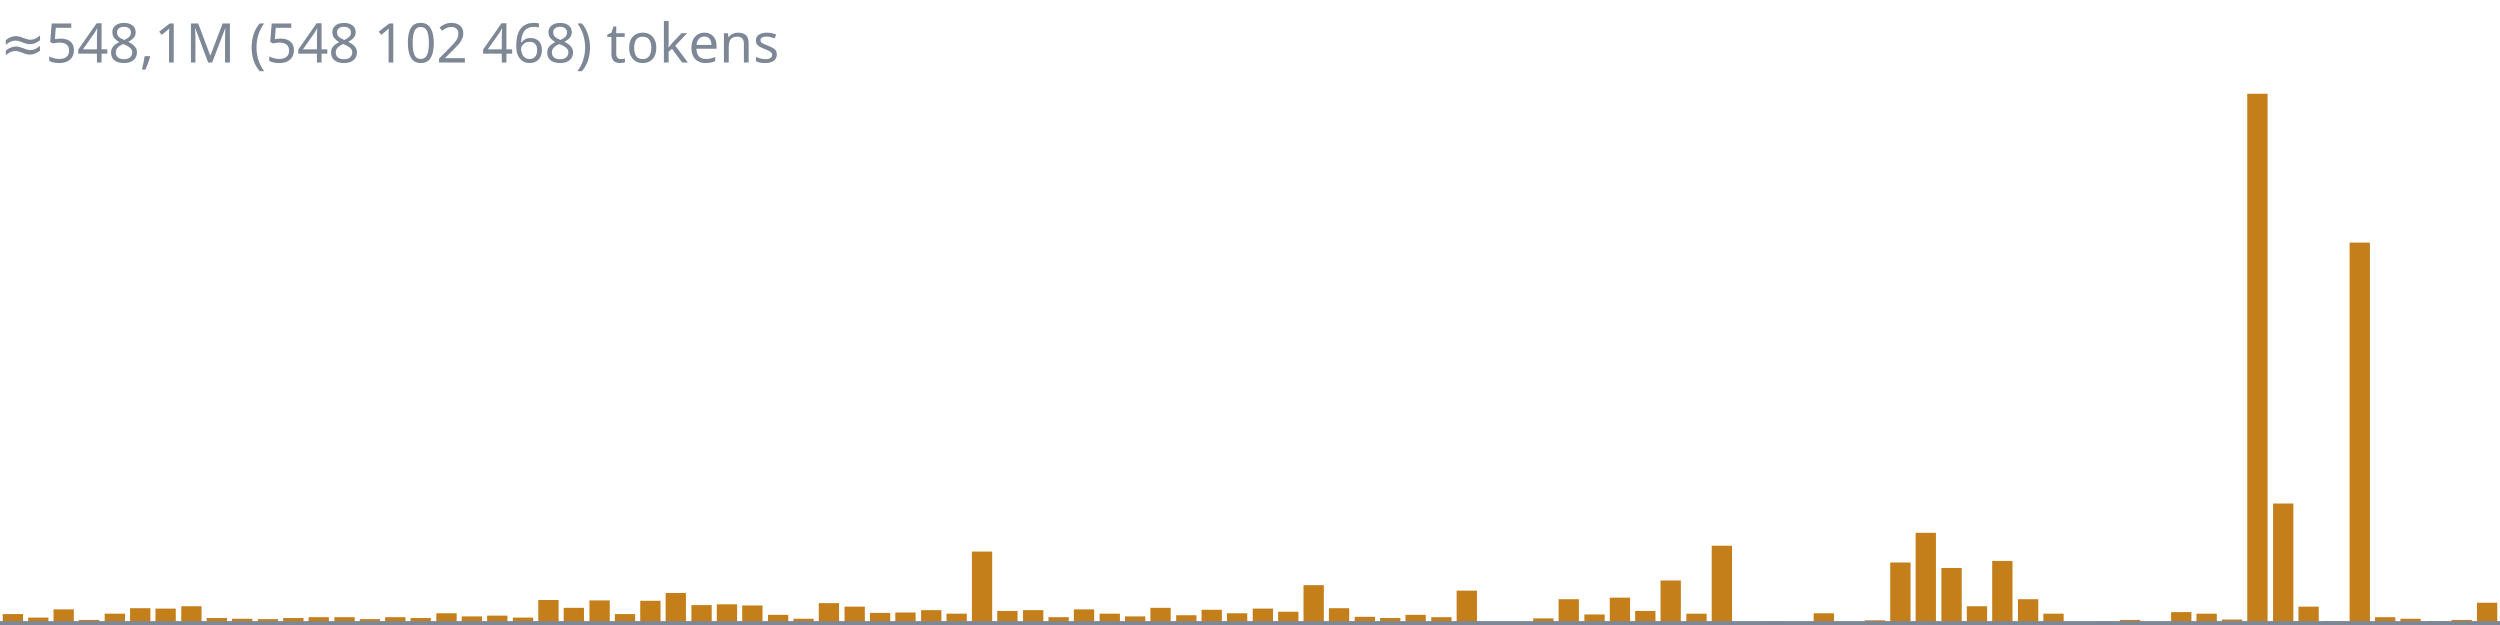
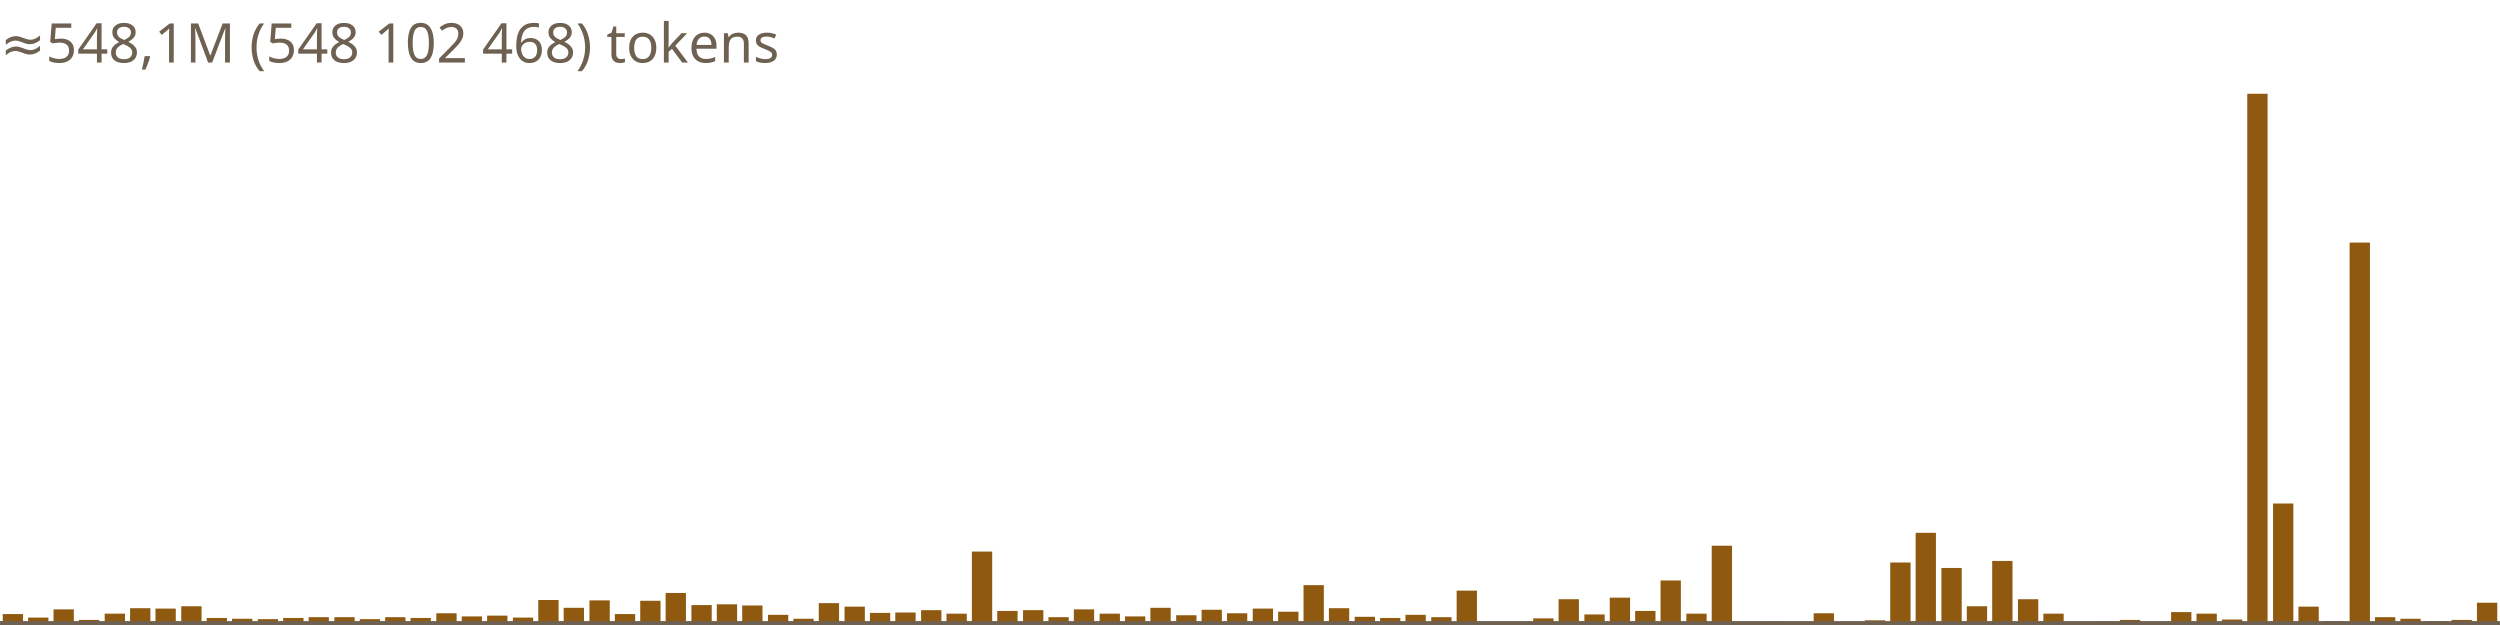
<svg xmlns="http://www.w3.org/2000/svg" viewBox="0 0 640 160">
-   <text x="0" y="16" font-family="system-ui,sans-serif" font-size="14" fill="#7d8796">≈548,1M (548 102 468) tokens</text>
-   <rect class="barre" x="0.7" y="157.2" width="5.2" height="2.8" fill="#c47f1a" />
-   <rect class="barre" x="7.2" y="158.1" width="5.2" height="1.9" fill="#c47f1a" />
-   <rect class="barre" x="13.7" y="156.0" width="5.2" height="4.0" fill="#c47f1a" />
-   <rect class="barre" x="20.2" y="158.7" width="5.2" height="1.3" fill="#c47f1a" />
-   <rect class="barre" x="26.8" y="157.1" width="5.2" height="2.9" fill="#c47f1a" />
-   <rect class="barre" x="33.3" y="155.7" width="5.2" height="4.3" fill="#c47f1a" />
-   <rect class="barre" x="39.8" y="155.8" width="5.2" height="4.2" fill="#c47f1a" />
-   <rect class="barre" x="46.4" y="155.2" width="5.2" height="4.8" fill="#c47f1a" />
-   <rect class="barre" x="52.9" y="158.2" width="5.2" height="1.8" fill="#c47f1a" />
-   <rect class="barre" x="59.4" y="158.4" width="5.2" height="1.6" fill="#c47f1a" />
-   <rect class="barre" x="66.0" y="158.5" width="5.2" height="1.5" fill="#c47f1a" />
-   <rect class="barre" x="72.5" y="158.2" width="5.2" height="1.8" fill="#c47f1a" />
-   <rect class="barre" x="79.0" y="158.0" width="5.2" height="2.0" fill="#c47f1a" />
-   <rect class="barre" x="85.6" y="158.0" width="5.2" height="2.0" fill="#c47f1a" />
-   <rect class="barre" x="92.1" y="158.5" width="5.2" height="1.5" fill="#c47f1a" />
-   <rect class="barre" x="98.6" y="158.0" width="5.2" height="2.0" fill="#c47f1a" />
-   <rect class="barre" x="105.1" y="158.2" width="5.2" height="1.8" fill="#c47f1a" />
-   <rect class="barre" x="111.7" y="157.0" width="5.2" height="3.0" fill="#c47f1a" />
-   <rect class="barre" x="118.2" y="157.8" width="5.2" height="2.2" fill="#c47f1a" />
-   <rect class="barre" x="124.7" y="157.6" width="5.2" height="2.4" fill="#c47f1a" />
-   <rect class="barre" x="131.3" y="158.1" width="5.2" height="1.9" fill="#c47f1a" />
-   <rect class="barre" x="137.8" y="153.6" width="5.2" height="6.4" fill="#c47f1a" />
-   <rect class="barre" x="144.3" y="155.6" width="5.2" height="4.4" fill="#c47f1a" />
-   <rect class="barre" x="150.9" y="153.7" width="5.2" height="6.3" fill="#c47f1a" />
-   <rect class="barre" x="157.4" y="157.2" width="5.2" height="2.8" fill="#c47f1a" />
-   <rect class="barre" x="163.9" y="153.8" width="5.2" height="6.2" fill="#c47f1a" />
-   <rect class="barre" x="170.4" y="151.8" width="5.2" height="8.2" fill="#c47f1a" />
-   <rect class="barre" x="177.0" y="154.9" width="5.2" height="5.1" fill="#c47f1a" />
-   <rect class="barre" x="183.5" y="154.7" width="5.2" height="5.3" fill="#c47f1a" />
-   <rect class="barre" x="190.0" y="155.0" width="5.2" height="5.0" fill="#c47f1a" />
-   <rect class="barre" x="196.6" y="157.4" width="5.2" height="2.6" fill="#c47f1a" />
-   <rect class="barre" x="203.1" y="158.4" width="5.2" height="1.6" fill="#c47f1a" />
-   <rect class="barre" x="209.6" y="154.4" width="5.2" height="5.6" fill="#c47f1a" />
-   <rect class="barre" x="216.2" y="155.3" width="5.2" height="4.7" fill="#c47f1a" />
-   <rect class="barre" x="222.7" y="156.9" width="5.2" height="3.1" fill="#c47f1a" />
-   <rect class="barre" x="229.2" y="156.8" width="5.2" height="3.2" fill="#c47f1a" />
-   <rect class="barre" x="235.8" y="156.2" width="5.2" height="3.8" fill="#c47f1a" />
-   <rect class="barre" x="242.3" y="157.1" width="5.2" height="2.9" fill="#c47f1a" />
-   <rect class="barre" x="248.8" y="141.2" width="5.2" height="18.8" fill="#c47f1a" />
-   <rect class="barre" x="255.3" y="156.4" width="5.2" height="3.6" fill="#c47f1a" />
-   <rect class="barre" x="261.9" y="156.2" width="5.2" height="3.8" fill="#c47f1a" />
-   <rect class="barre" x="268.4" y="158.0" width="5.2" height="2.0" fill="#c47f1a" />
-   <rect class="barre" x="274.9" y="156.0" width="5.2" height="4.0" fill="#c47f1a" />
-   <rect class="barre" x="281.5" y="157.1" width="5.2" height="2.9" fill="#c47f1a" />
-   <rect class="barre" x="288.0" y="157.8" width="5.2" height="2.2" fill="#c47f1a" />
-   <rect class="barre" x="294.5" y="155.6" width="5.2" height="4.4" fill="#c47f1a" />
-   <rect class="barre" x="301.1" y="157.5" width="5.2" height="2.5" fill="#c47f1a" />
-   <rect class="barre" x="307.6" y="156.1" width="5.2" height="3.9" fill="#c47f1a" />
-   <rect class="barre" x="314.1" y="157.0" width="5.2" height="3.0" fill="#c47f1a" />
-   <rect class="barre" x="320.7" y="155.8" width="5.2" height="4.2" fill="#c47f1a" />
-   <rect class="barre" x="327.2" y="156.6" width="5.2" height="3.4" fill="#c47f1a" />
-   <rect class="barre" x="333.7" y="149.8" width="5.2" height="10.2" fill="#c47f1a" />
-   <rect class="barre" x="340.2" y="155.7" width="5.2" height="4.3" fill="#c47f1a" />
-   <rect class="barre" x="346.8" y="157.9" width="5.2" height="2.1" fill="#c47f1a" />
-   <rect class="barre" x="353.3" y="158.2" width="5.2" height="1.8" fill="#c47f1a" />
-   <rect class="barre" x="359.8" y="157.4" width="5.2" height="2.6" fill="#c47f1a" />
-   <rect class="barre" x="366.4" y="158.0" width="5.2" height="2.0" fill="#c47f1a" />
-   <rect class="barre" x="372.9" y="151.2" width="5.2" height="8.8" fill="#c47f1a" />
-   <rect class="barre" x="379.4" y="159.6" width="5.2" height="0.4" fill="#c47f1a" />
-   <rect class="barre" x="386.0" y="159.5" width="5.2" height="0.5" fill="#c47f1a" />
-   <rect class="barre" x="392.5" y="158.3" width="5.2" height="1.7" fill="#c47f1a" />
-   <rect class="barre" x="399.0" y="153.4" width="5.2" height="6.6" fill="#c47f1a" />
-   <rect class="barre" x="405.6" y="157.3" width="5.2" height="2.7" fill="#c47f1a" />
-   <rect class="barre" x="412.1" y="153.0" width="5.2" height="7.0" fill="#c47f1a" />
-   <rect class="barre" x="418.6" y="156.4" width="5.2" height="3.6" fill="#c47f1a" />
-   <rect class="barre" x="425.1" y="148.6" width="5.2" height="11.4" fill="#c47f1a" />
-   <rect class="barre" x="431.7" y="157.1" width="5.2" height="2.9" fill="#c47f1a" />
-   <rect class="barre" x="438.2" y="139.7" width="5.2" height="20.3" fill="#c47f1a" />
-   <rect class="barre" x="444.7" y="159.3" width="5.2" height="0.7" fill="#c47f1a" />
-   <rect class="barre" x="451.3" y="159.1" width="5.2" height="0.9" fill="#c47f1a" />
-   <rect class="barre" x="457.8" y="159.2" width="5.2" height="0.8" fill="#c47f1a" />
-   <rect class="barre" x="464.3" y="157.0" width="5.2" height="3.0" fill="#c47f1a" />
-   <rect class="barre" x="470.9" y="159.3" width="5.2" height="0.7" fill="#c47f1a" />
-   <rect class="barre" x="477.4" y="158.8" width="5.2" height="1.2" fill="#c47f1a" />
-   <rect class="barre" x="483.9" y="144.0" width="5.2" height="16.0" fill="#c47f1a" />
-   <rect class="barre" x="490.4" y="136.4" width="5.2" height="23.6" fill="#c47f1a" />
-   <rect class="barre" x="497.0" y="145.4" width="5.2" height="14.6" fill="#c47f1a" />
-   <rect class="barre" x="503.5" y="155.2" width="5.2" height="4.8" fill="#c47f1a" />
-   <rect class="barre" x="510.0" y="143.6" width="5.2" height="16.4" fill="#c47f1a" />
-   <rect class="barre" x="516.6" y="153.4" width="5.2" height="6.6" fill="#c47f1a" />
-   <rect class="barre" x="523.1" y="157.1" width="5.2" height="2.9" fill="#c47f1a" />
-   <rect class="barre" x="529.6" y="159.3" width="5.2" height="0.7" fill="#c47f1a" />
-   <rect class="barre" x="536.2" y="159.1" width="5.2" height="0.9" fill="#c47f1a" />
-   <rect class="barre" x="542.7" y="158.7" width="5.2" height="1.3" fill="#c47f1a" />
-   <rect class="barre" x="549.2" y="159.2" width="5.2" height="0.8" fill="#c47f1a" />
-   <rect class="barre" x="555.8" y="156.7" width="5.2" height="3.3" fill="#c47f1a" />
-   <rect class="barre" x="562.3" y="157.1" width="5.2" height="2.9" fill="#c47f1a" />
-   <rect class="barre" x="568.8" y="158.6" width="5.2" height="1.4" fill="#c47f1a" />
-   <rect class="barre" x="575.3" y="24.0" width="5.2" height="136.0" fill="#c47f1a" />
-   <rect class="barre" x="581.9" y="128.9" width="5.2" height="31.1" fill="#c47f1a" />
-   <rect class="barre" x="588.4" y="155.3" width="5.2" height="4.7" fill="#c47f1a" />
-   <rect class="barre" x="594.9" y="159.0" width="5.2" height="1.0" fill="#c47f1a" />
-   <rect class="barre" x="601.5" y="62.1" width="5.2" height="97.9" fill="#c47f1a" />
-   <rect class="barre" x="608.0" y="158.0" width="5.2" height="2.0" fill="#c47f1a" />
-   <rect class="barre" x="614.5" y="158.4" width="5.2" height="1.6" fill="#c47f1a" />
-   <rect class="barre" x="621.1" y="159.0" width="5.2" height="1.0" fill="#c47f1a" />
-   <rect class="barre" x="627.6" y="158.7" width="5.2" height="1.3" fill="#c47f1a" />
-   <rect class="barre" x="634.1" y="154.3" width="5.2" height="5.7" fill="#c47f1a" />
-   <rect x="0" y="159" width="640" height="1" fill="#7d8796" />
+   <text x="0" y="16" font-family="system-ui,sans-serif" font-size="14" fill="#6e6151">≈548,1M (548 102 468) tokens</text>
+   <rect class="barre" x="0.7" y="157.2" width="5.2" height="2.8" fill="#8f5a0f" />
+   <rect class="barre" x="7.2" y="158.1" width="5.2" height="1.9" fill="#8f5a0f" />
+   <rect class="barre" x="13.7" y="156.0" width="5.2" height="4.0" fill="#8f5a0f" />
+   <rect class="barre" x="20.2" y="158.7" width="5.2" height="1.3" fill="#8f5a0f" />
+   <rect class="barre" x="26.8" y="157.1" width="5.2" height="2.9" fill="#8f5a0f" />
+   <rect class="barre" x="33.3" y="155.7" width="5.2" height="4.3" fill="#8f5a0f" />
+   <rect class="barre" x="39.8" y="155.8" width="5.2" height="4.2" fill="#8f5a0f" />
+   <rect class="barre" x="46.4" y="155.2" width="5.2" height="4.8" fill="#8f5a0f" />
+   <rect class="barre" x="52.9" y="158.2" width="5.2" height="1.8" fill="#8f5a0f" />
+   <rect class="barre" x="59.4" y="158.4" width="5.2" height="1.6" fill="#8f5a0f" />
+   <rect class="barre" x="66.0" y="158.5" width="5.2" height="1.5" fill="#8f5a0f" />
+   <rect class="barre" x="72.5" y="158.2" width="5.2" height="1.8" fill="#8f5a0f" />
+   <rect class="barre" x="79.0" y="158.0" width="5.2" height="2.0" fill="#8f5a0f" />
+   <rect class="barre" x="85.6" y="158.0" width="5.2" height="2.0" fill="#8f5a0f" />
+   <rect class="barre" x="92.1" y="158.5" width="5.2" height="1.5" fill="#8f5a0f" />
+   <rect class="barre" x="98.6" y="158.0" width="5.2" height="2.0" fill="#8f5a0f" />
+   <rect class="barre" x="105.1" y="158.2" width="5.2" height="1.8" fill="#8f5a0f" />
+   <rect class="barre" x="111.7" y="157.0" width="5.2" height="3.0" fill="#8f5a0f" />
+   <rect class="barre" x="118.2" y="157.8" width="5.2" height="2.2" fill="#8f5a0f" />
+   <rect class="barre" x="124.7" y="157.6" width="5.2" height="2.4" fill="#8f5a0f" />
+   <rect class="barre" x="131.3" y="158.1" width="5.2" height="1.9" fill="#8f5a0f" />
+   <rect class="barre" x="137.8" y="153.6" width="5.2" height="6.4" fill="#8f5a0f" />
+   <rect class="barre" x="144.3" y="155.6" width="5.2" height="4.4" fill="#8f5a0f" />
+   <rect class="barre" x="150.9" y="153.7" width="5.2" height="6.3" fill="#8f5a0f" />
+   <rect class="barre" x="157.4" y="157.2" width="5.2" height="2.8" fill="#8f5a0f" />
+   <rect class="barre" x="163.9" y="153.8" width="5.2" height="6.2" fill="#8f5a0f" />
+   <rect class="barre" x="170.4" y="151.8" width="5.2" height="8.2" fill="#8f5a0f" />
+   <rect class="barre" x="177.0" y="154.9" width="5.2" height="5.1" fill="#8f5a0f" />
+   <rect class="barre" x="183.5" y="154.7" width="5.2" height="5.3" fill="#8f5a0f" />
+   <rect class="barre" x="190.0" y="155.0" width="5.2" height="5.0" fill="#8f5a0f" />
+   <rect class="barre" x="196.6" y="157.4" width="5.2" height="2.6" fill="#8f5a0f" />
+   <rect class="barre" x="203.1" y="158.4" width="5.2" height="1.6" fill="#8f5a0f" />
+   <rect class="barre" x="209.6" y="154.4" width="5.2" height="5.6" fill="#8f5a0f" />
+   <rect class="barre" x="216.2" y="155.3" width="5.2" height="4.7" fill="#8f5a0f" />
+   <rect class="barre" x="222.7" y="156.9" width="5.2" height="3.1" fill="#8f5a0f" />
+   <rect class="barre" x="229.2" y="156.8" width="5.2" height="3.2" fill="#8f5a0f" />
+   <rect class="barre" x="235.8" y="156.2" width="5.2" height="3.8" fill="#8f5a0f" />
+   <rect class="barre" x="242.3" y="157.1" width="5.2" height="2.9" fill="#8f5a0f" />
+   <rect class="barre" x="248.8" y="141.2" width="5.2" height="18.8" fill="#8f5a0f" />
+   <rect class="barre" x="255.3" y="156.4" width="5.2" height="3.6" fill="#8f5a0f" />
+   <rect class="barre" x="261.9" y="156.2" width="5.2" height="3.8" fill="#8f5a0f" />
+   <rect class="barre" x="268.4" y="158.0" width="5.2" height="2.0" fill="#8f5a0f" />
+   <rect class="barre" x="274.9" y="156.0" width="5.2" height="4.0" fill="#8f5a0f" />
+   <rect class="barre" x="281.5" y="157.1" width="5.2" height="2.9" fill="#8f5a0f" />
+   <rect class="barre" x="288.0" y="157.8" width="5.2" height="2.2" fill="#8f5a0f" />
+   <rect class="barre" x="294.5" y="155.6" width="5.2" height="4.4" fill="#8f5a0f" />
+   <rect class="barre" x="301.1" y="157.5" width="5.2" height="2.5" fill="#8f5a0f" />
+   <rect class="barre" x="307.6" y="156.1" width="5.2" height="3.9" fill="#8f5a0f" />
+   <rect class="barre" x="314.1" y="157.0" width="5.2" height="3.0" fill="#8f5a0f" />
+   <rect class="barre" x="320.7" y="155.8" width="5.2" height="4.2" fill="#8f5a0f" />
+   <rect class="barre" x="327.2" y="156.6" width="5.2" height="3.4" fill="#8f5a0f" />
+   <rect class="barre" x="333.7" y="149.8" width="5.2" height="10.2" fill="#8f5a0f" />
+   <rect class="barre" x="340.2" y="155.7" width="5.2" height="4.3" fill="#8f5a0f" />
+   <rect class="barre" x="346.8" y="157.9" width="5.2" height="2.1" fill="#8f5a0f" />
+   <rect class="barre" x="353.3" y="158.2" width="5.2" height="1.8" fill="#8f5a0f" />
+   <rect class="barre" x="359.8" y="157.4" width="5.2" height="2.6" fill="#8f5a0f" />
+   <rect class="barre" x="366.4" y="158.0" width="5.2" height="2.0" fill="#8f5a0f" />
+   <rect class="barre" x="372.9" y="151.2" width="5.2" height="8.8" fill="#8f5a0f" />
+   <rect class="barre" x="379.4" y="159.6" width="5.2" height="0.4" fill="#8f5a0f" />
+   <rect class="barre" x="386.0" y="159.5" width="5.2" height="0.5" fill="#8f5a0f" />
+   <rect class="barre" x="392.5" y="158.3" width="5.2" height="1.7" fill="#8f5a0f" />
+   <rect class="barre" x="399.0" y="153.4" width="5.2" height="6.6" fill="#8f5a0f" />
+   <rect class="barre" x="405.6" y="157.3" width="5.2" height="2.7" fill="#8f5a0f" />
+   <rect class="barre" x="412.1" y="153.0" width="5.2" height="7.0" fill="#8f5a0f" />
+   <rect class="barre" x="418.6" y="156.4" width="5.2" height="3.6" fill="#8f5a0f" />
+   <rect class="barre" x="425.1" y="148.6" width="5.2" height="11.4" fill="#8f5a0f" />
+   <rect class="barre" x="431.7" y="157.1" width="5.2" height="2.9" fill="#8f5a0f" />
+   <rect class="barre" x="438.2" y="139.7" width="5.2" height="20.3" fill="#8f5a0f" />
+   <rect class="barre" x="444.7" y="159.3" width="5.2" height="0.7" fill="#8f5a0f" />
+   <rect class="barre" x="451.3" y="159.1" width="5.2" height="0.9" fill="#8f5a0f" />
+   <rect class="barre" x="457.8" y="159.2" width="5.2" height="0.8" fill="#8f5a0f" />
+   <rect class="barre" x="464.3" y="157.0" width="5.2" height="3.0" fill="#8f5a0f" />
+   <rect class="barre" x="470.9" y="159.3" width="5.2" height="0.7" fill="#8f5a0f" />
+   <rect class="barre" x="477.4" y="158.8" width="5.2" height="1.2" fill="#8f5a0f" />
+   <rect class="barre" x="483.9" y="144.0" width="5.2" height="16.0" fill="#8f5a0f" />
+   <rect class="barre" x="490.4" y="136.4" width="5.2" height="23.6" fill="#8f5a0f" />
+   <rect class="barre" x="497.0" y="145.4" width="5.2" height="14.6" fill="#8f5a0f" />
+   <rect class="barre" x="503.5" y="155.2" width="5.2" height="4.8" fill="#8f5a0f" />
+   <rect class="barre" x="510.0" y="143.6" width="5.2" height="16.4" fill="#8f5a0f" />
+   <rect class="barre" x="516.6" y="153.4" width="5.2" height="6.6" fill="#8f5a0f" />
+   <rect class="barre" x="523.1" y="157.1" width="5.2" height="2.9" fill="#8f5a0f" />
+   <rect class="barre" x="529.6" y="159.3" width="5.2" height="0.7" fill="#8f5a0f" />
+   <rect class="barre" x="536.2" y="159.1" width="5.2" height="0.9" fill="#8f5a0f" />
+   <rect class="barre" x="542.7" y="158.7" width="5.2" height="1.3" fill="#8f5a0f" />
+   <rect class="barre" x="549.2" y="159.2" width="5.2" height="0.8" fill="#8f5a0f" />
+   <rect class="barre" x="555.8" y="156.7" width="5.2" height="3.3" fill="#8f5a0f" />
+   <rect class="barre" x="562.3" y="157.1" width="5.2" height="2.9" fill="#8f5a0f" />
+   <rect class="barre" x="568.8" y="158.6" width="5.2" height="1.4" fill="#8f5a0f" />
+   <rect class="barre" x="575.3" y="24.0" width="5.2" height="136.0" fill="#8f5a0f" />
+   <rect class="barre" x="581.9" y="128.9" width="5.2" height="31.1" fill="#8f5a0f" />
+   <rect class="barre" x="588.4" y="155.3" width="5.2" height="4.7" fill="#8f5a0f" />
+   <rect class="barre" x="594.9" y="159.0" width="5.2" height="1.0" fill="#8f5a0f" />
+   <rect class="barre" x="601.5" y="62.1" width="5.2" height="97.9" fill="#8f5a0f" />
+   <rect class="barre" x="608.0" y="158.0" width="5.2" height="2.0" fill="#8f5a0f" />
+   <rect class="barre" x="614.5" y="158.4" width="5.2" height="1.6" fill="#8f5a0f" />
+   <rect class="barre" x="621.1" y="159.0" width="5.2" height="1.0" fill="#8f5a0f" />
+   <rect class="barre" x="627.6" y="158.7" width="5.2" height="1.3" fill="#8f5a0f" />
+   <rect class="barre" x="634.1" y="154.3" width="5.2" height="5.7" fill="#8f5a0f" />
+   <rect x="0" y="159" width="640" height="1" fill="#6e6151" />
</svg>
